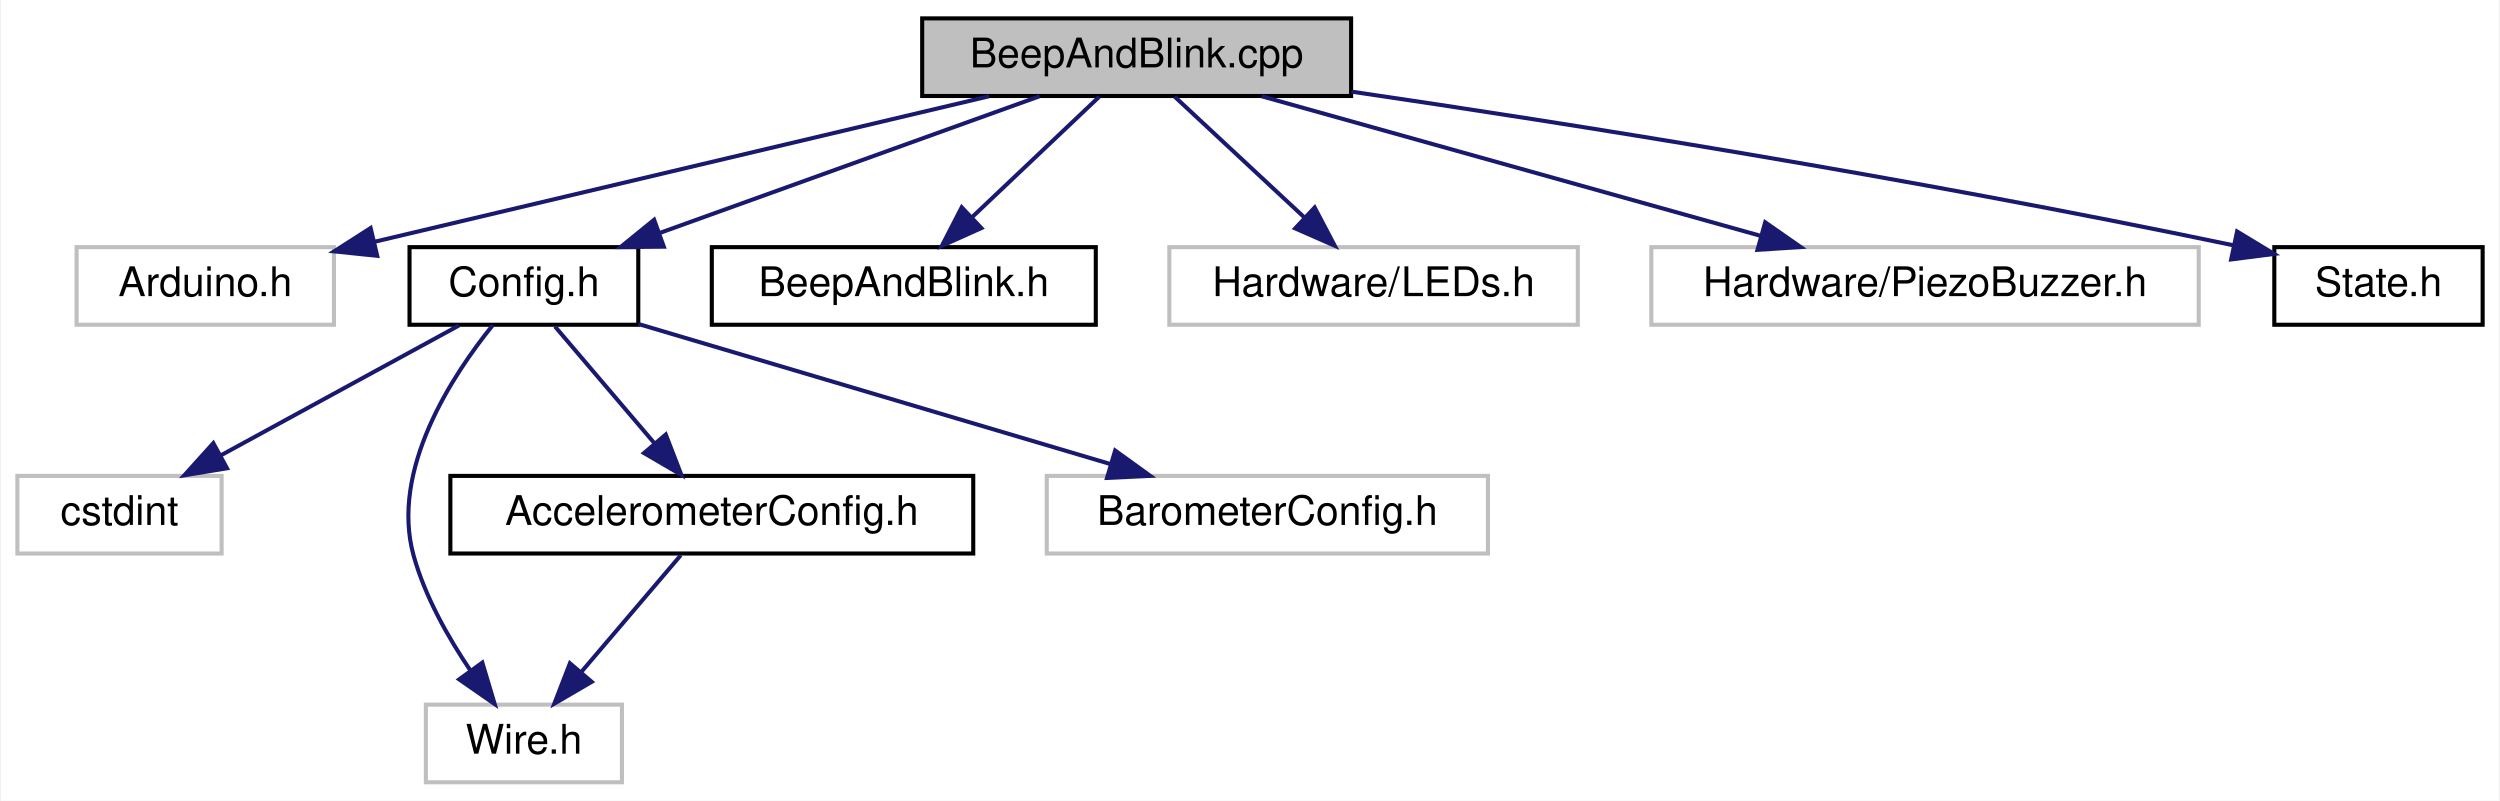
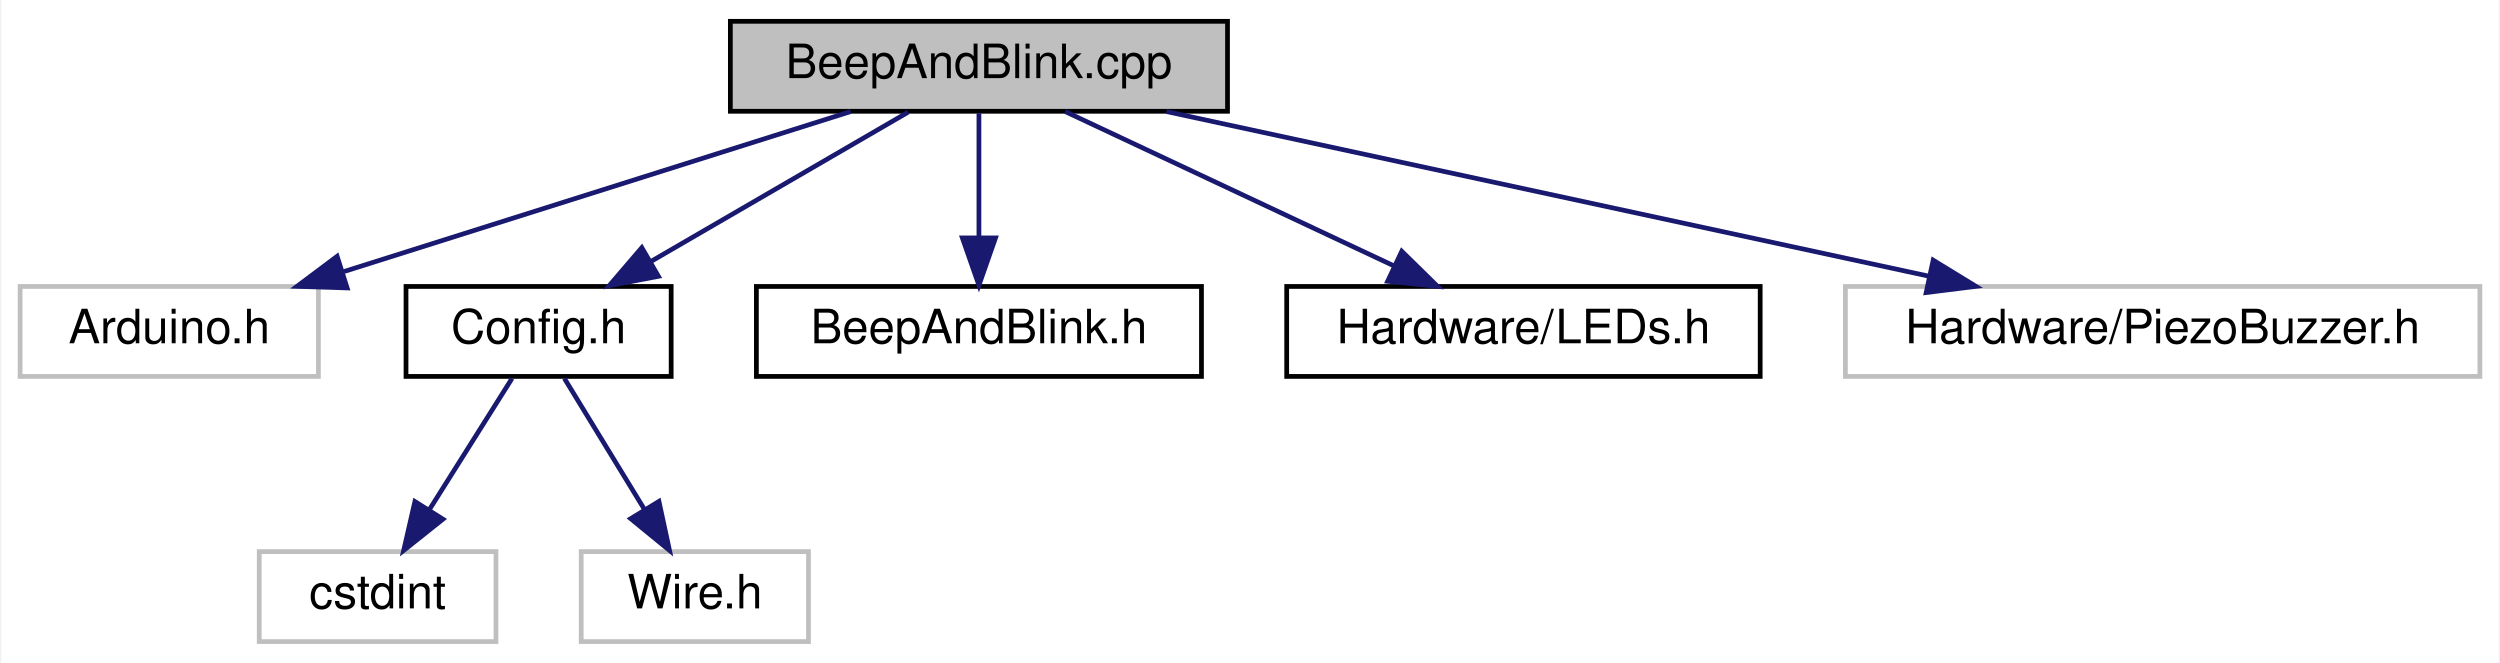
- <svg xmlns="http://www.w3.org/2000/svg" xmlns:xlink="http://www.w3.org/1999/xlink" width="612pt" height="196pt" viewBox="0.00 0.00 611.50 196.00">
-   <g id="graph0" class="graph" transform="scale(1 1) rotate(0) translate(4 192)">
-     <polygon fill="white" stroke="transparent" points="-4,4 -4,-192 607.5,-192 607.5,4 -4,4" />
+ <svg xmlns="http://www.w3.org/2000/svg" xmlns:xlink="http://www.w3.org/1999/xlink" width="528pt" height="140pt" viewBox="0.00 0.00 527.50 140.00">
+   <g id="graph0" class="graph" transform="scale(1 1) rotate(0) translate(4 136)">
+     <polygon fill="white" stroke="transparent" points="-4,4 -4,-136 523.5,-136 523.5,4 -4,4" />
    <g id="node1" class="node">
      <g id="a_node1">
        <a xlink:title=" ">
-           <polygon fill="#bfbfbf" stroke="black" points="221.5,-168.5 221.5,-187.5 326.5,-187.5 326.5,-168.5 221.5,-168.5" />
-           <text text-anchor="middle" x="274" y="-175.5" font-family="Helvetica,sans-Serif" font-size="10.00">BeepAndBlink.cpp</text>
+           <polygon fill="#bfbfbf" stroke="black" points="150,-112.5 150,-131.5 255,-131.5 255,-112.5 150,-112.5" />
+           <text text-anchor="middle" x="202.5" y="-119.5" font-family="Helvetica,sans-Serif" font-size="10.00">BeepAndBlink.cpp</text>
        </a>
      </g>
    </g>
    <g id="node2" class="node">
      <g id="a_node2">
        <a xlink:title=" ">
-           <polygon fill="white" stroke="#bfbfbf" points="14.5,-112.5 14.5,-131.5 77.5,-131.5 77.5,-112.5 14.5,-112.5" />
-           <text text-anchor="middle" x="46" y="-119.5" font-family="Helvetica,sans-Serif" font-size="10.00">Arduino.h</text>
+           <polygon fill="white" stroke="#bfbfbf" points="0,-56.5 0,-75.5 63,-75.5 63,-56.5 0,-56.5" />
+           <text text-anchor="middle" x="31.5" y="-63.5" font-family="Helvetica,sans-Serif" font-size="10.00">Arduino.h</text>
        </a>
      </g>
    </g>
    <g id="edge1" class="edge">
-       <path fill="none" stroke="midnightblue" d="M237.87,-168.44C196.95,-158.75 130.4,-142.99 87.41,-132.81" />
-       <polygon fill="midnightblue" stroke="midnightblue" points="88.09,-129.37 77.55,-130.47 86.48,-136.18 88.09,-129.37" />
+       <path fill="none" stroke="midnightblue" d="M175.4,-112.44C146.51,-103.32 100.58,-88.81 68.39,-78.65" />
+       <polygon fill="midnightblue" stroke="midnightblue" points="69.06,-75.19 58.47,-75.52 66.95,-81.87 69.06,-75.19" />
    </g>
    <g id="node3" class="node">
      <g id="a_node3">
        <a xlink:href="_config_8h.html" target="_top" xlink:title=" ">
-           <polygon fill="white" stroke="black" points="96,-112.5 96,-131.5 152,-131.5 152,-112.5 96,-112.5" />
-           <text text-anchor="middle" x="124" y="-119.5" font-family="Helvetica,sans-Serif" font-size="10.00">Config.h</text>
+           <polygon fill="white" stroke="black" points="81.5,-56.5 81.5,-75.5 137.5,-75.5 137.5,-56.5 81.5,-56.5" />
+           <text text-anchor="middle" x="109.5" y="-63.5" font-family="Helvetica,sans-Serif" font-size="10.00">Config.h</text>
        </a>
      </g>
    </g>
    <g id="edge2" class="edge">
-       <path fill="none" stroke="midnightblue" d="M250.23,-168.44C225.11,-159.4 185.29,-145.06 157.1,-134.92" />
-       <polygon fill="midnightblue" stroke="midnightblue" points="158.25,-131.61 147.66,-131.52 155.88,-138.2 158.25,-131.61" />
+       <path fill="none" stroke="midnightblue" d="M187.56,-112.32C172.91,-103.82 150.37,-90.73 133.26,-80.8" />
+       <polygon fill="midnightblue" stroke="midnightblue" points="134.81,-77.65 124.4,-75.65 131.3,-83.7 134.81,-77.65" />
+     </g>
+     <g id="node6" class="node">
+       <g id="a_node6">
+         <a xlink:href="_beep_and_blink_8h.html" target="_top" xlink:title=" ">
+           <polygon fill="white" stroke="black" points="155.5,-56.5 155.5,-75.5 249.5,-75.5 249.5,-56.5 155.5,-56.5" />
+           <text text-anchor="middle" x="202.5" y="-63.5" font-family="Helvetica,sans-Serif" font-size="10.00">BeepAndBlink.h</text>
+         </a>
+       </g>
+     </g>
+     <g id="edge5" class="edge">
+       <path fill="none" stroke="midnightblue" d="M202.5,-112.08C202.5,-105.01 202.5,-94.86 202.5,-85.99" />
+       <polygon fill="midnightblue" stroke="midnightblue" points="206,-85.75 202.5,-75.75 199,-85.75 206,-85.75" />
+     </g>
+     <g id="node7" class="node">
+       <g id="a_node7">
+         <a xlink:href="_l_e_ds_8h.html" target="_top" xlink:title=" ">
+           <polygon fill="white" stroke="black" points="267.5,-56.5 267.5,-75.5 367.5,-75.5 367.5,-56.5 267.5,-56.5" />
+           <text text-anchor="middle" x="317.5" y="-63.5" font-family="Helvetica,sans-Serif" font-size="10.00">Hardware/LEDs.h</text>
+         </a>
+       </g>
+     </g>
+     <g id="edge6" class="edge">
+       <path fill="none" stroke="midnightblue" d="M220.72,-112.44C239.4,-103.68 268.66,-89.94 290.12,-79.86" />
+       <polygon fill="midnightblue" stroke="midnightblue" points="291.8,-82.93 299.36,-75.52 288.82,-76.6 291.8,-82.93" />
    </g>
    <g id="node8" class="node">
      <g id="a_node8">
-         <a xlink:href="_beep_and_blink_8h.html" target="_top" xlink:title=" ">
-           <polygon fill="white" stroke="black" points="170,-112.5 170,-131.5 264,-131.5 264,-112.5 170,-112.5" />
-           <text text-anchor="middle" x="217" y="-119.5" font-family="Helvetica,sans-Serif" font-size="10.00">BeepAndBlink.h</text>
+         <a xlink:title=" ">
+           <polygon fill="white" stroke="#bfbfbf" points="385.5,-56.5 385.5,-75.5 519.5,-75.5 519.5,-56.5 385.5,-56.5" />
+           <text text-anchor="middle" x="452.5" y="-63.5" font-family="Helvetica,sans-Serif" font-size="10.00">Hardware/PiezoBuzzer.h</text>
        </a>
      </g>
    </g>
-     <g id="edge8" class="edge">
-       <path fill="none" stroke="midnightblue" d="M264.84,-168.32C256.5,-160.42 243.97,-148.55 233.82,-138.94" />
-       <polygon fill="midnightblue" stroke="midnightblue" points="235.99,-136.17 226.32,-131.83 231.18,-141.25 235.99,-136.17" />
-     </g>
-     <g id="node9" class="node">
-       <g id="a_node9">
-         <a xlink:title=" ">
-           <polygon fill="white" stroke="#bfbfbf" points="282,-112.5 282,-131.5 382,-131.5 382,-112.5 282,-112.5" />
-           <text text-anchor="middle" x="332" y="-119.5" font-family="Helvetica,sans-Serif" font-size="10.00">Hardware/LEDs.h</text>
-         </a>
-       </g>
-     </g>
-     <g id="edge9" class="edge">
-       <path fill="none" stroke="midnightblue" d="M283.32,-168.32C291.89,-160.34 304.81,-148.31 315.19,-138.65" />
-       <polygon fill="midnightblue" stroke="midnightblue" points="317.58,-141.21 322.51,-131.83 312.81,-136.09 317.58,-141.21" />
-     </g>
-     <g id="node10" class="node">
-       <g id="a_node10">
-         <a xlink:title=" ">
-           <polygon fill="white" stroke="#bfbfbf" points="400,-112.5 400,-131.5 534,-131.5 534,-112.5 400,-112.5" />
-           <text text-anchor="middle" x="467" y="-119.5" font-family="Helvetica,sans-Serif" font-size="10.00">Hardware/PiezoBuzzer.h</text>
-         </a>
-       </g>
-     </g>
-     <g id="edge10" class="edge">
-       <path fill="none" stroke="midnightblue" d="M304.58,-168.44C337.61,-159.2 390.39,-144.44 426.77,-134.26" />
-       <polygon fill="midnightblue" stroke="midnightblue" points="427.87,-137.58 436.56,-131.52 425.99,-130.84 427.87,-137.58" />
-     </g>
-     <g id="node11" class="node">
-       <g id="a_node11">
-         <a xlink:href="_state_8h.html" target="_top" xlink:title=" ">
-           <polygon fill="white" stroke="black" points="552.5,-112.5 552.5,-131.5 603.5,-131.5 603.5,-112.5 552.5,-112.5" />
-           <text text-anchor="middle" x="578" y="-119.5" font-family="Helvetica,sans-Serif" font-size="10.00">State.h</text>
-         </a>
-       </g>
-     </g>
-     <g id="edge11" class="edge">
-       <path fill="none" stroke="midnightblue" d="M326.57,-169.57C378.86,-161.88 461.53,-148.89 542.57,-131.93" />
-       <polygon fill="midnightblue" stroke="midnightblue" points="543.39,-135.33 552.45,-129.84 541.94,-128.49 543.39,-135.33" />
+     <g id="edge7" class="edge">
+       <path fill="none" stroke="midnightblue" d="M242.11,-112.44C285.73,-103.02 355.9,-87.87 403.08,-77.68" />
+       <polygon fill="midnightblue" stroke="midnightblue" points="404.04,-81.05 413.07,-75.52 402.56,-74.21 404.04,-81.05" />
    </g>
    <g id="node4" class="node">
      <g id="a_node4">
        <a xlink:title=" ">
-           <polygon fill="white" stroke="#bfbfbf" points="0,-56.5 0,-75.5 50,-75.5 50,-56.5 0,-56.5" />
-           <text text-anchor="middle" x="25" y="-63.5" font-family="Helvetica,sans-Serif" font-size="10.00">cstdint</text>
+           <polygon fill="white" stroke="#bfbfbf" points="50.5,-0.5 50.5,-19.5 100.5,-19.5 100.5,-0.5 50.5,-0.5" />
+           <text text-anchor="middle" x="75.5" y="-7.5" font-family="Helvetica,sans-Serif" font-size="10.00">cstdint</text>
        </a>
      </g>
    </g>
    <g id="edge3" class="edge">
-       <path fill="none" stroke="midnightblue" d="M108.09,-112.32C92.36,-103.74 68.06,-90.49 49.79,-80.52" />
-       <polygon fill="midnightblue" stroke="midnightblue" points="51.32,-77.37 40.87,-75.65 47.97,-83.52 51.32,-77.37" />
+       <path fill="none" stroke="midnightblue" d="M103.89,-56.08C99.13,-48.53 92.18,-37.49 86.35,-28.23" />
+       <polygon fill="midnightblue" stroke="midnightblue" points="89.3,-26.35 81.01,-19.75 83.38,-30.08 89.3,-26.35" />
    </g>
    <g id="node5" class="node">
      <g id="a_node5">
        <a xlink:title=" ">
-           <polygon fill="white" stroke="#bfbfbf" points="100,-0.5 100,-19.5 148,-19.5 148,-0.5 100,-0.5" />
-           <text text-anchor="middle" x="124" y="-7.5" font-family="Helvetica,sans-Serif" font-size="10.00">Wire.h</text>
+           <polygon fill="white" stroke="#bfbfbf" points="118.5,-0.5 118.5,-19.5 166.5,-19.5 166.5,-0.5 118.5,-0.5" />
+           <text text-anchor="middle" x="142.5" y="-7.5" font-family="Helvetica,sans-Serif" font-size="10.00">Wire.h</text>
        </a>
      </g>
    </g>
    <g id="edge4" class="edge">
-       <path fill="none" stroke="midnightblue" d="M116.39,-112.41C106.52,-100.2 91.19,-76.96 97,-56 99.79,-45.92 105.51,-35.83 110.97,-27.77" />
-       <polygon fill="midnightblue" stroke="midnightblue" points="113.82,-29.79 116.85,-19.64 108.15,-25.69 113.82,-29.79" />
-     </g>
-     <g id="node6" class="node">
-       <g id="a_node6">
-         <a xlink:href="_accelerometer_config_8h.html" target="_top" xlink:title=" ">
-           <polygon fill="white" stroke="black" points="106,-56.5 106,-75.5 234,-75.5 234,-56.5 106,-56.5" />
-           <text text-anchor="middle" x="170" y="-63.5" font-family="Helvetica,sans-Serif" font-size="10.00">AccelerometerConfig.h</text>
-         </a>
-       </g>
-     </g>
-     <g id="edge5" class="edge">
-       <path fill="none" stroke="midnightblue" d="M131.6,-112.08C138.23,-104.3 148.02,-92.8 156.06,-83.37" />
-       <polygon fill="midnightblue" stroke="midnightblue" points="158.73,-85.63 162.55,-75.75 153.4,-81.09 158.73,-85.63" />
-     </g>
-     <g id="node7" class="node">
-       <g id="a_node7">
-         <a xlink:title=" ">
-           <polygon fill="white" stroke="#bfbfbf" points="252,-56.5 252,-75.5 360,-75.5 360,-56.5 252,-56.5" />
-           <text text-anchor="middle" x="306" y="-63.5" font-family="Helvetica,sans-Serif" font-size="10.00">BarometerConfig.h</text>
-         </a>
-       </g>
-     </g>
-     <g id="edge7" class="edge">
-       <path fill="none" stroke="midnightblue" d="M152.04,-112.68C182.99,-103.5 232.99,-88.66 267.57,-78.4" />
-       <polygon fill="midnightblue" stroke="midnightblue" points="268.74,-81.71 277.33,-75.51 266.75,-75 268.74,-81.71" />
-     </g>
-     <g id="edge6" class="edge">
-       <path fill="none" stroke="midnightblue" d="M162.4,-56.08C155.77,-48.3 145.98,-36.8 137.94,-27.37" />
-       <polygon fill="midnightblue" stroke="midnightblue" points="140.6,-25.09 131.45,-19.75 135.27,-29.63 140.6,-25.09" />
+       <path fill="none" stroke="midnightblue" d="M114.95,-56.08C119.51,-48.61 126.17,-37.72 131.79,-28.52" />
+       <polygon fill="midnightblue" stroke="midnightblue" points="134.92,-30.11 137.15,-19.75 128.95,-26.46 134.92,-30.11" />
    </g>
  </g>
</svg>
